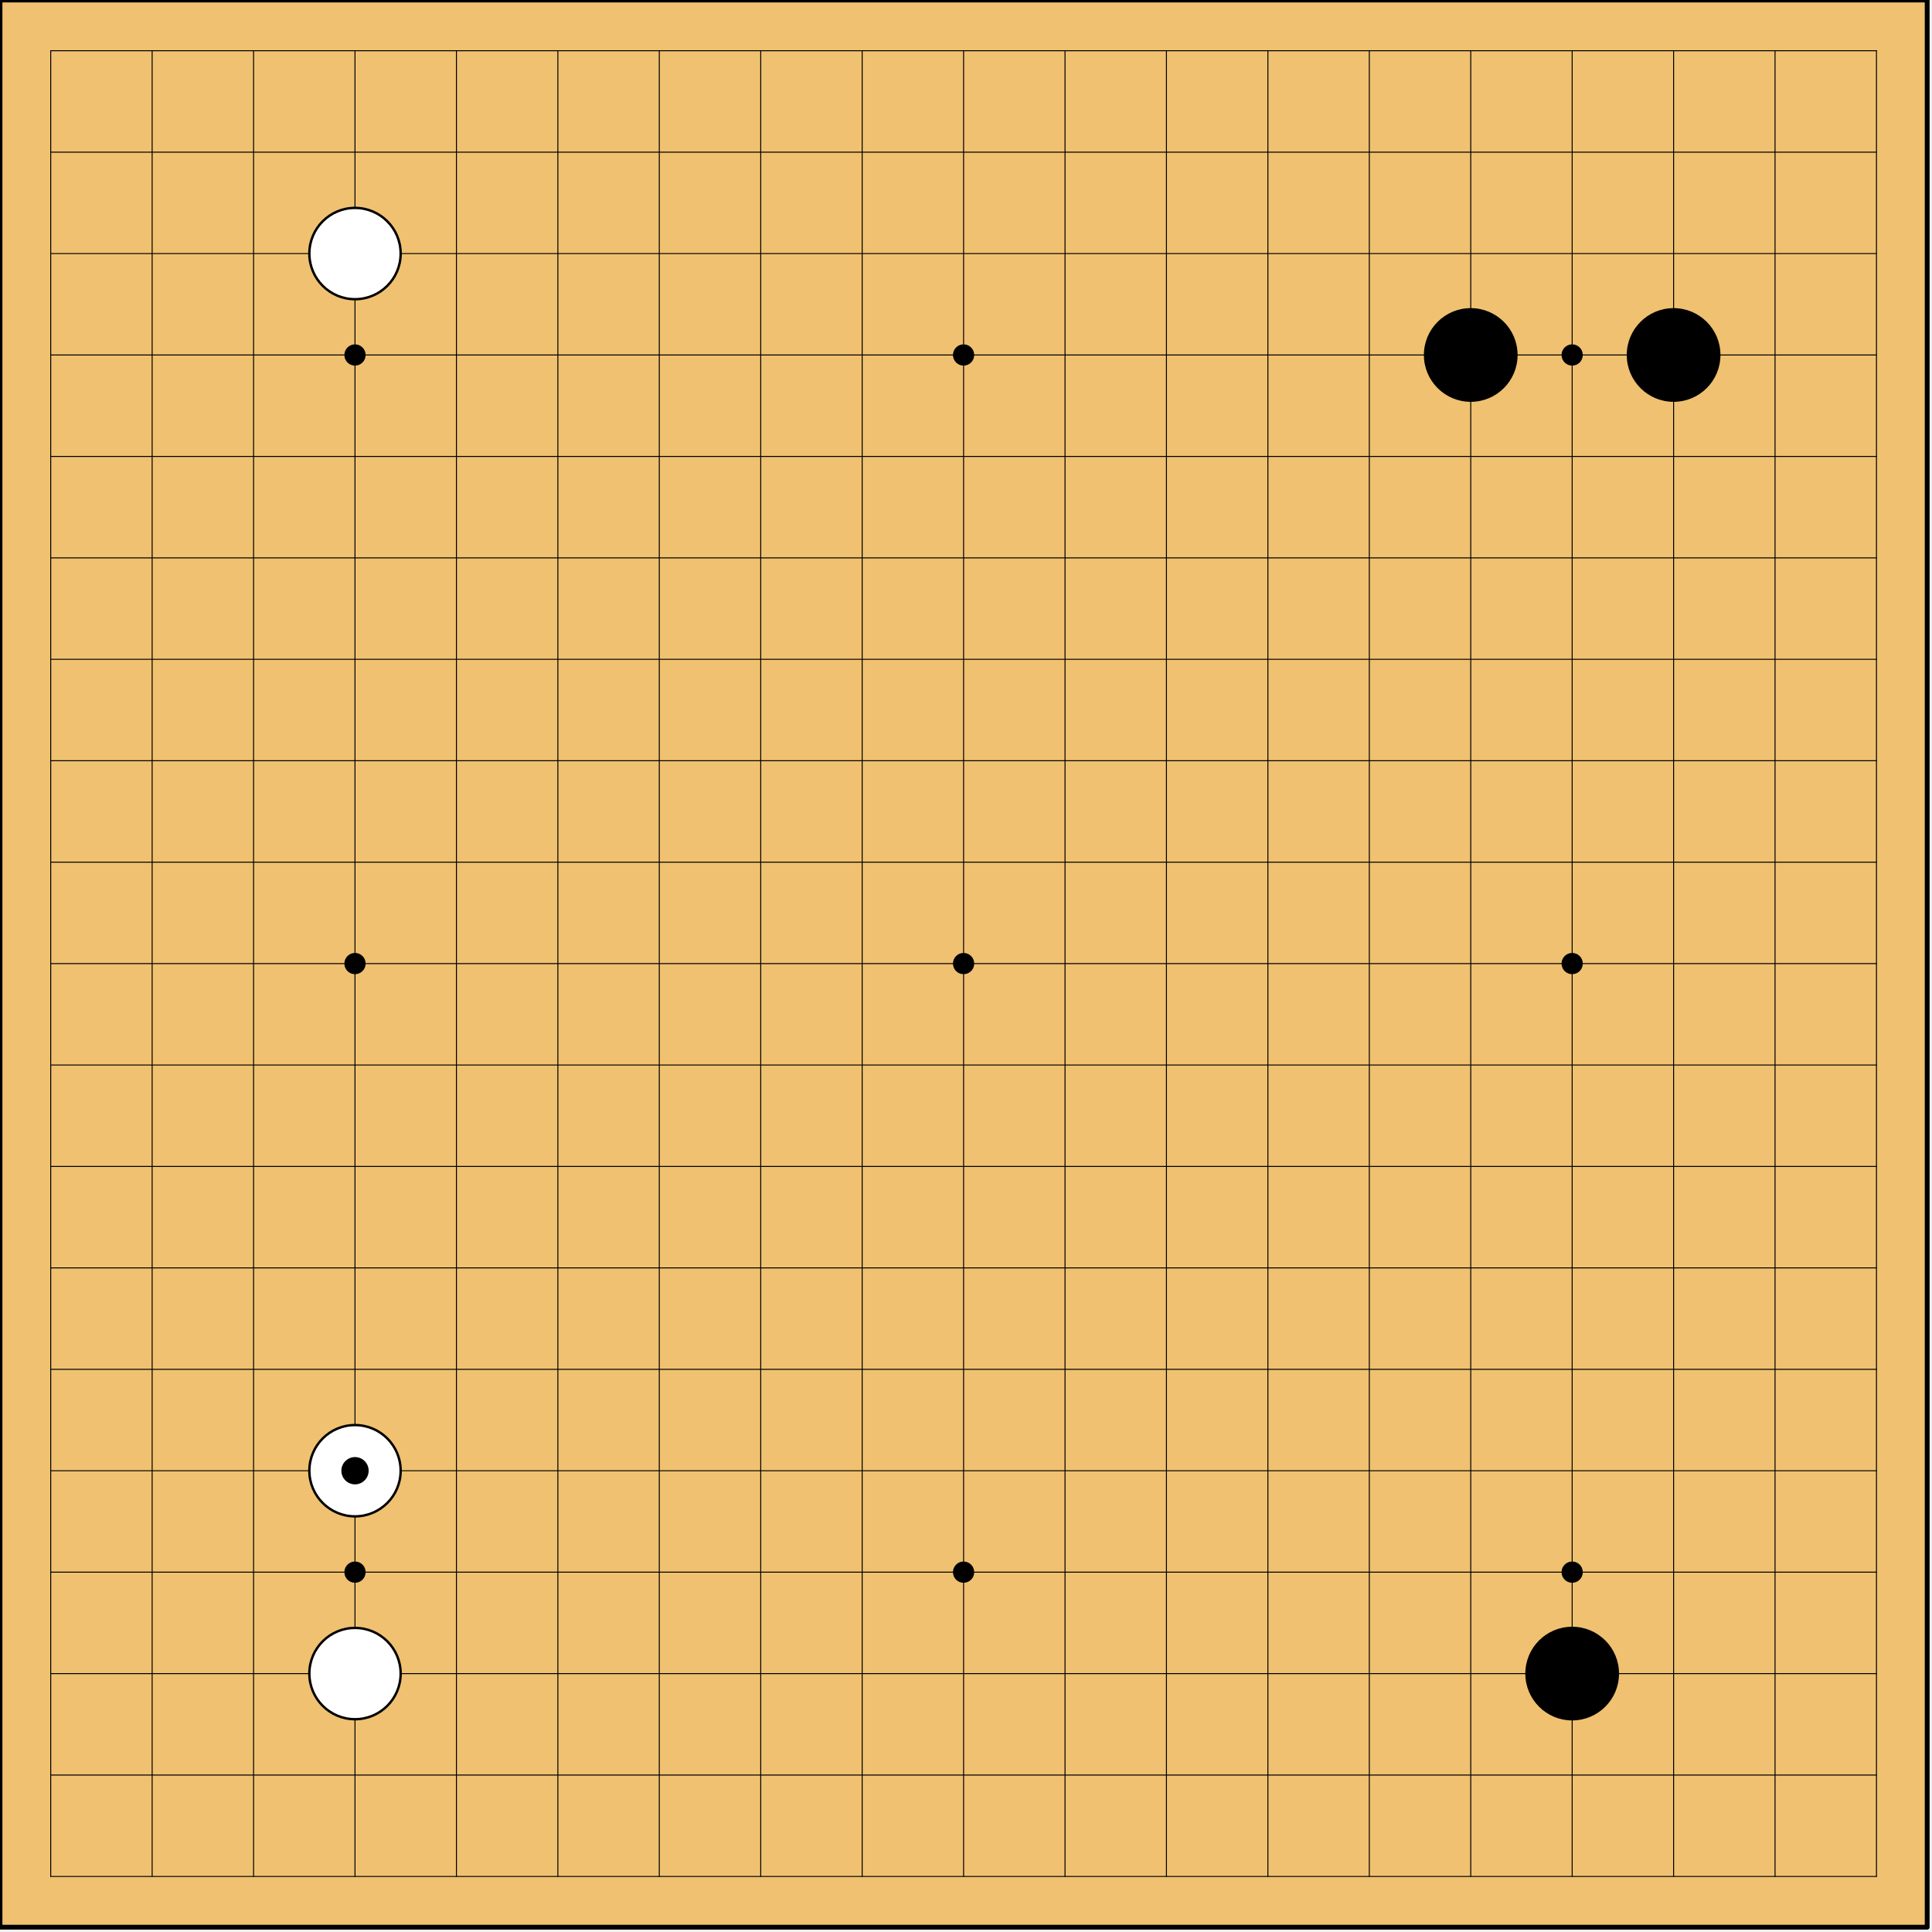
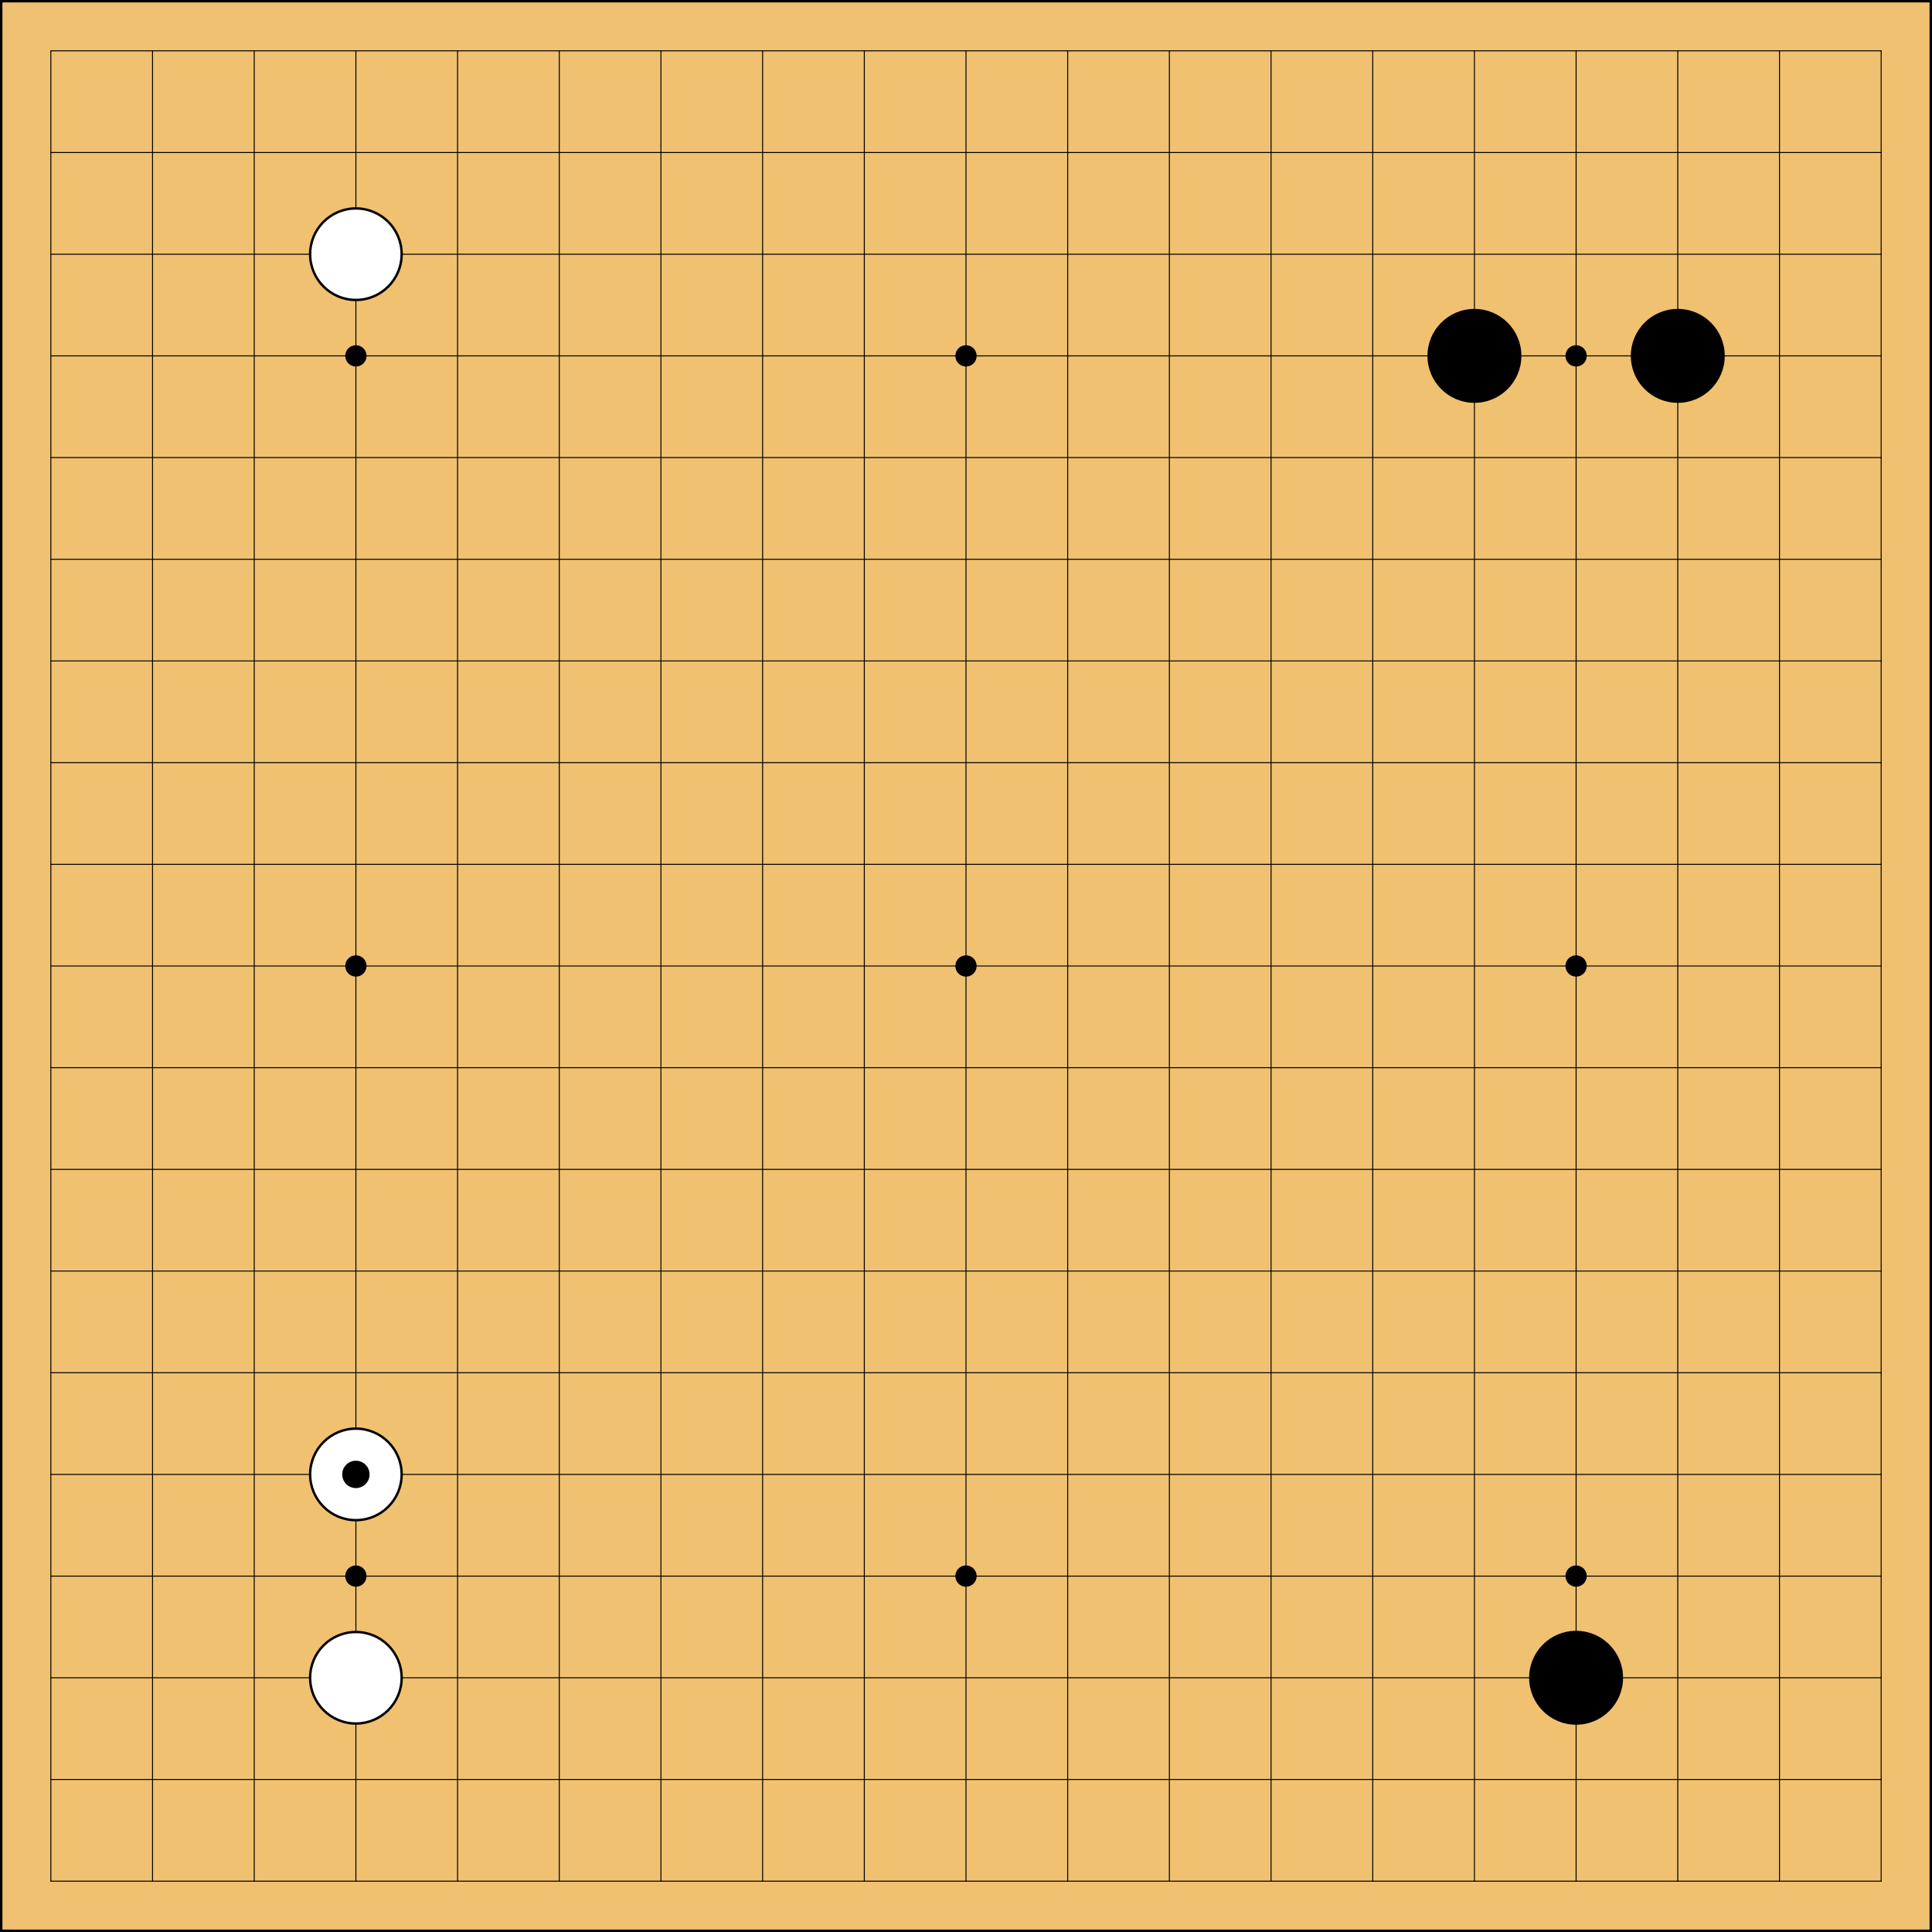
- <svg xmlns="http://www.w3.org/2000/svg" fill="none" stroke="none">
+ <svg xmlns="http://www.w3.org/2000/svg" width="400" height="400" fill="none" stroke="none">
  <defs />
  <g fill="#EFC171" fill-rule="evenodd" stroke="#000000" stroke-width="1" stroke-linecap="round" stroke-linejoin="round">
    <path d="M 0,0 L 0,400 L 400,400 L 400,0 Z" />
  </g>
  <g fill="#EFC171" fill-rule="evenodd" stroke="#000000" stroke-width="0.2" stroke-linecap="round" stroke-linejoin="round">
    <path d="M 10.526,10.526 L 10.526,389.474 Z" />
  </g>
  <g fill="#EFC171" fill-rule="evenodd" stroke="#000000" stroke-width="0.2" stroke-linecap="round" stroke-linejoin="round">
    <path d="M 10.526,10.526 L 389.474,10.526 Z" />
  </g>
  <g fill="#EFC171" fill-rule="evenodd" stroke="#000000" stroke-width="0.2" stroke-linecap="round" stroke-linejoin="round">
    <path d="M 31.579,10.526 L 31.579,389.474 Z" />
  </g>
  <g fill="#EFC171" fill-rule="evenodd" stroke="#000000" stroke-width="0.2" stroke-linecap="round" stroke-linejoin="round">
    <path d="M 10.526,31.579 L 389.474,31.579 Z" />
  </g>
  <g fill="#EFC171" fill-rule="evenodd" stroke="#000000" stroke-width="0.2" stroke-linecap="round" stroke-linejoin="round">
    <path d="M 52.632,10.526 L 52.632,389.474 Z" />
  </g>
  <g fill="#EFC171" fill-rule="evenodd" stroke="#000000" stroke-width="0.2" stroke-linecap="round" stroke-linejoin="round">
    <path d="M 10.526,52.632 L 389.474,52.632 Z" />
  </g>
  <g fill="#EFC171" fill-rule="evenodd" stroke="#000000" stroke-width="0.2" stroke-linecap="round" stroke-linejoin="round">
    <path d="M 73.684,10.526 L 73.684,389.474 Z" />
  </g>
  <g fill="#EFC171" fill-rule="evenodd" stroke="#000000" stroke-width="0.2" stroke-linecap="round" stroke-linejoin="round">
    <path d="M 10.526,73.684 L 389.474,73.684 Z" />
  </g>
  <g fill="#EFC171" fill-rule="evenodd" stroke="#000000" stroke-width="0.2" stroke-linecap="round" stroke-linejoin="round">
    <path d="M 94.737,10.526 L 94.737,389.474 Z" />
  </g>
  <g fill="#EFC171" fill-rule="evenodd" stroke="#000000" stroke-width="0.2" stroke-linecap="round" stroke-linejoin="round">
    <path d="M 10.526,94.737 L 389.474,94.737 Z" />
  </g>
  <g fill="#EFC171" fill-rule="evenodd" stroke="#000000" stroke-width="0.2" stroke-linecap="round" stroke-linejoin="round">
    <path d="M 115.789,10.526 L 115.789,389.474 Z" />
  </g>
  <g fill="#EFC171" fill-rule="evenodd" stroke="#000000" stroke-width="0.2" stroke-linecap="round" stroke-linejoin="round">
    <path d="M 10.526,115.789 L 389.474,115.789 Z" />
  </g>
  <g fill="#EFC171" fill-rule="evenodd" stroke="#000000" stroke-width="0.2" stroke-linecap="round" stroke-linejoin="round">
    <path d="M 136.842,10.526 L 136.842,389.474 Z" />
  </g>
  <g fill="#EFC171" fill-rule="evenodd" stroke="#000000" stroke-width="0.2" stroke-linecap="round" stroke-linejoin="round">
    <path d="M 10.526,136.842 L 389.474,136.842 Z" />
  </g>
  <g fill="#EFC171" fill-rule="evenodd" stroke="#000000" stroke-width="0.2" stroke-linecap="round" stroke-linejoin="round">
    <path d="M 157.895,10.526 L 157.895,389.474 Z" />
  </g>
  <g fill="#EFC171" fill-rule="evenodd" stroke="#000000" stroke-width="0.2" stroke-linecap="round" stroke-linejoin="round">
    <path d="M 10.526,157.895 L 389.474,157.895 Z" />
  </g>
  <g fill="#EFC171" fill-rule="evenodd" stroke="#000000" stroke-width="0.2" stroke-linecap="round" stroke-linejoin="round">
    <path d="M 178.947,10.526 L 178.947,389.474 Z" />
  </g>
  <g fill="#EFC171" fill-rule="evenodd" stroke="#000000" stroke-width="0.2" stroke-linecap="round" stroke-linejoin="round">
    <path d="M 10.526,178.947 L 389.474,178.947 Z" />
  </g>
  <g fill="#EFC171" fill-rule="evenodd" stroke="#000000" stroke-width="0.2" stroke-linecap="round" stroke-linejoin="round">
    <path d="M 200,10.526 L 200,389.474 Z" />
  </g>
  <g fill="#EFC171" fill-rule="evenodd" stroke="#000000" stroke-width="0.2" stroke-linecap="round" stroke-linejoin="round">
    <path d="M 10.526,200 L 389.474,200 Z" />
  </g>
  <g fill="#EFC171" fill-rule="evenodd" stroke="#000000" stroke-width="0.2" stroke-linecap="round" stroke-linejoin="round">
    <path d="M 221.053,10.526 L 221.053,389.474 Z" />
  </g>
  <g fill="#EFC171" fill-rule="evenodd" stroke="#000000" stroke-width="0.2" stroke-linecap="round" stroke-linejoin="round">
    <path d="M 10.526,221.053 L 389.474,221.053 Z" />
  </g>
  <g fill="#EFC171" fill-rule="evenodd" stroke="#000000" stroke-width="0.2" stroke-linecap="round" stroke-linejoin="round">
    <path d="M 242.105,10.526 L 242.105,389.474 Z" />
  </g>
  <g fill="#EFC171" fill-rule="evenodd" stroke="#000000" stroke-width="0.2" stroke-linecap="round" stroke-linejoin="round">
    <path d="M 10.526,242.105 L 389.474,242.105 Z" />
  </g>
  <g fill="#EFC171" fill-rule="evenodd" stroke="#000000" stroke-width="0.2" stroke-linecap="round" stroke-linejoin="round">
    <path d="M 263.158,10.526 L 263.158,389.474 Z" />
  </g>
  <g fill="#EFC171" fill-rule="evenodd" stroke="#000000" stroke-width="0.2" stroke-linecap="round" stroke-linejoin="round">
    <path d="M 10.526,263.158 L 389.474,263.158 Z" />
  </g>
  <g fill="#EFC171" fill-rule="evenodd" stroke="#000000" stroke-width="0.2" stroke-linecap="round" stroke-linejoin="round">
    <path d="M 284.211,10.526 L 284.211,389.474 Z" />
  </g>
  <g fill="#EFC171" fill-rule="evenodd" stroke="#000000" stroke-width="0.2" stroke-linecap="round" stroke-linejoin="round">
    <path d="M 10.526,284.211 L 389.474,284.211 Z" />
  </g>
  <g fill="#EFC171" fill-rule="evenodd" stroke="#000000" stroke-width="0.2" stroke-linecap="round" stroke-linejoin="round">
    <path d="M 305.263,10.526 L 305.263,389.474 Z" />
  </g>
  <g fill="#EFC171" fill-rule="evenodd" stroke="#000000" stroke-width="0.2" stroke-linecap="round" stroke-linejoin="round">
    <path d="M 10.526,305.263 L 389.474,305.263 Z" />
  </g>
  <g fill="#EFC171" fill-rule="evenodd" stroke="#000000" stroke-width="0.2" stroke-linecap="round" stroke-linejoin="round">
    <path d="M 326.316,10.526 L 326.316,389.474 Z" />
  </g>
  <g fill="#EFC171" fill-rule="evenodd" stroke="#000000" stroke-width="0.2" stroke-linecap="round" stroke-linejoin="round">
    <path d="M 10.526,326.316 L 389.474,326.316 Z" />
  </g>
  <g fill="#EFC171" fill-rule="evenodd" stroke="#000000" stroke-width="0.2" stroke-linecap="round" stroke-linejoin="round">
    <path d="M 347.368,10.526 L 347.368,389.474 Z" />
  </g>
  <g fill="#EFC171" fill-rule="evenodd" stroke="#000000" stroke-width="0.2" stroke-linecap="round" stroke-linejoin="round">
    <path d="M 10.526,347.368 L 389.474,347.368 Z" />
  </g>
  <g fill="#EFC171" fill-rule="evenodd" stroke="#000000" stroke-width="0.2" stroke-linecap="round" stroke-linejoin="round">
    <path d="M 368.421,10.526 L 368.421,389.474 Z" />
  </g>
  <g fill="#EFC171" fill-rule="evenodd" stroke="#000000" stroke-width="0.2" stroke-linecap="round" stroke-linejoin="round">
    <path d="M 10.526,368.421 L 389.474,368.421 Z" />
  </g>
  <g fill="#EFC171" fill-rule="evenodd" stroke="#000000" stroke-width="0.2" stroke-linecap="round" stroke-linejoin="round">
    <path d="M 389.474,10.526 L 389.474,389.474 Z" />
  </g>
  <g fill="#EFC171" fill-rule="evenodd" stroke="#000000" stroke-width="0.2" stroke-linecap="round" stroke-linejoin="round">
    <path d="M 10.526,389.474 L 389.474,389.474 Z" />
  </g>
  <g fill="#000000" fill-rule="evenodd" stroke="#000000" stroke-width="0.2" stroke-linecap="round" stroke-linejoin="round">
    <path d="M 75.789,73.684 A 2.105 2.105 0 1 1 75.789 73.674 Z" />
  </g>
  <g fill="#000000" fill-rule="evenodd" stroke="#000000" stroke-width="0.2" stroke-linecap="round" stroke-linejoin="round">
    <path d="M 75.789,200 A 2.105 2.105 0 1 1 75.789 199.99 Z" />
  </g>
  <g fill="#000000" fill-rule="evenodd" stroke="#000000" stroke-width="0.2" stroke-linecap="round" stroke-linejoin="round">
    <path d="M 75.789,326.316 A 2.105 2.105 0 1 1 75.789 326.306 Z" />
  </g>
  <g fill="#000000" fill-rule="evenodd" stroke="#000000" stroke-width="0.2" stroke-linecap="round" stroke-linejoin="round">
    <path d="M 202.105,73.684 A 2.105 2.105 0 1 1 202.105 73.674 Z" />
  </g>
  <g fill="#000000" fill-rule="evenodd" stroke="#000000" stroke-width="0.2" stroke-linecap="round" stroke-linejoin="round">
    <path d="M 202.105,200 A 2.105 2.105 0 1 1 202.105 199.99 Z" />
  </g>
  <g fill="#000000" fill-rule="evenodd" stroke="#000000" stroke-width="0.2" stroke-linecap="round" stroke-linejoin="round">
    <path d="M 202.105,326.316 A 2.105 2.105 0 1 1 202.105 326.306 Z" />
  </g>
  <g fill="#000000" fill-rule="evenodd" stroke="#000000" stroke-width="0.2" stroke-linecap="round" stroke-linejoin="round">
    <path d="M 328.421,73.684 A 2.105 2.105 0 1 1 328.421 73.674 Z" />
  </g>
  <g fill="#000000" fill-rule="evenodd" stroke="#000000" stroke-width="0.2" stroke-linecap="round" stroke-linejoin="round">
    <path d="M 328.421,200 A 2.105 2.105 0 1 1 328.421 199.99 Z" />
  </g>
  <g fill="#000000" fill-rule="evenodd" stroke="#000000" stroke-width="0.2" stroke-linecap="round" stroke-linejoin="round">
    <path d="M 328.421,326.316 A 2.105 2.105 0 1 1 328.421 326.306 Z" />
  </g>
  <g fill="#FFFFFF" fill-rule="evenodd" stroke="#000000" stroke-width="0.5" stroke-linecap="round" stroke-linejoin="round">
    <path d="M 83.158,52.632 A 9.474 9.474 0 1 1 83.158 52.622 Z" />
  </g>
  <g fill="#FFFFFF" fill-rule="evenodd" stroke="#000000" stroke-width="0.5" stroke-linecap="round" stroke-linejoin="round">
    <path d="M 83.158,305.263 A 9.474 9.474 0 1 1 83.158 305.253 Z" />
  </g>
  <g fill="#FFFFFF" fill-rule="evenodd" stroke="#000000" stroke-width="0.5" stroke-linecap="round" stroke-linejoin="round">
    <path d="M 83.158,347.368 A 9.474 9.474 0 1 1 83.158 347.358 Z" />
  </g>
  <g fill="#000000" fill-rule="evenodd" stroke="#000000" stroke-width="0.5" stroke-linecap="round" stroke-linejoin="round">
    <path d="M 314.737,73.684 A 9.474 9.474 0 1 1 314.737 73.674 Z" />
  </g>
  <g fill="#000000" fill-rule="evenodd" stroke="#000000" stroke-width="0.5" stroke-linecap="round" stroke-linejoin="round">
    <path d="M 335.789,347.368 A 9.474 9.474 0 1 1 335.789 347.358 Z" />
  </g>
  <g fill="#000000" fill-rule="evenodd" stroke="#000000" stroke-width="0.5" stroke-linecap="round" stroke-linejoin="round">
    <path d="M 356.842,73.684 A 9.474 9.474 0 1 1 356.842 73.674 Z" />
  </g>
  <g fill="#000000" fill-rule="evenodd" stroke="#000000" stroke-width="0.4" stroke-linecap="round" stroke-linejoin="round">
    <path d="M 76.316,305.263 A 2.632 2.632 0 1 1 76.316 305.253 Z" />
  </g>
</svg>
